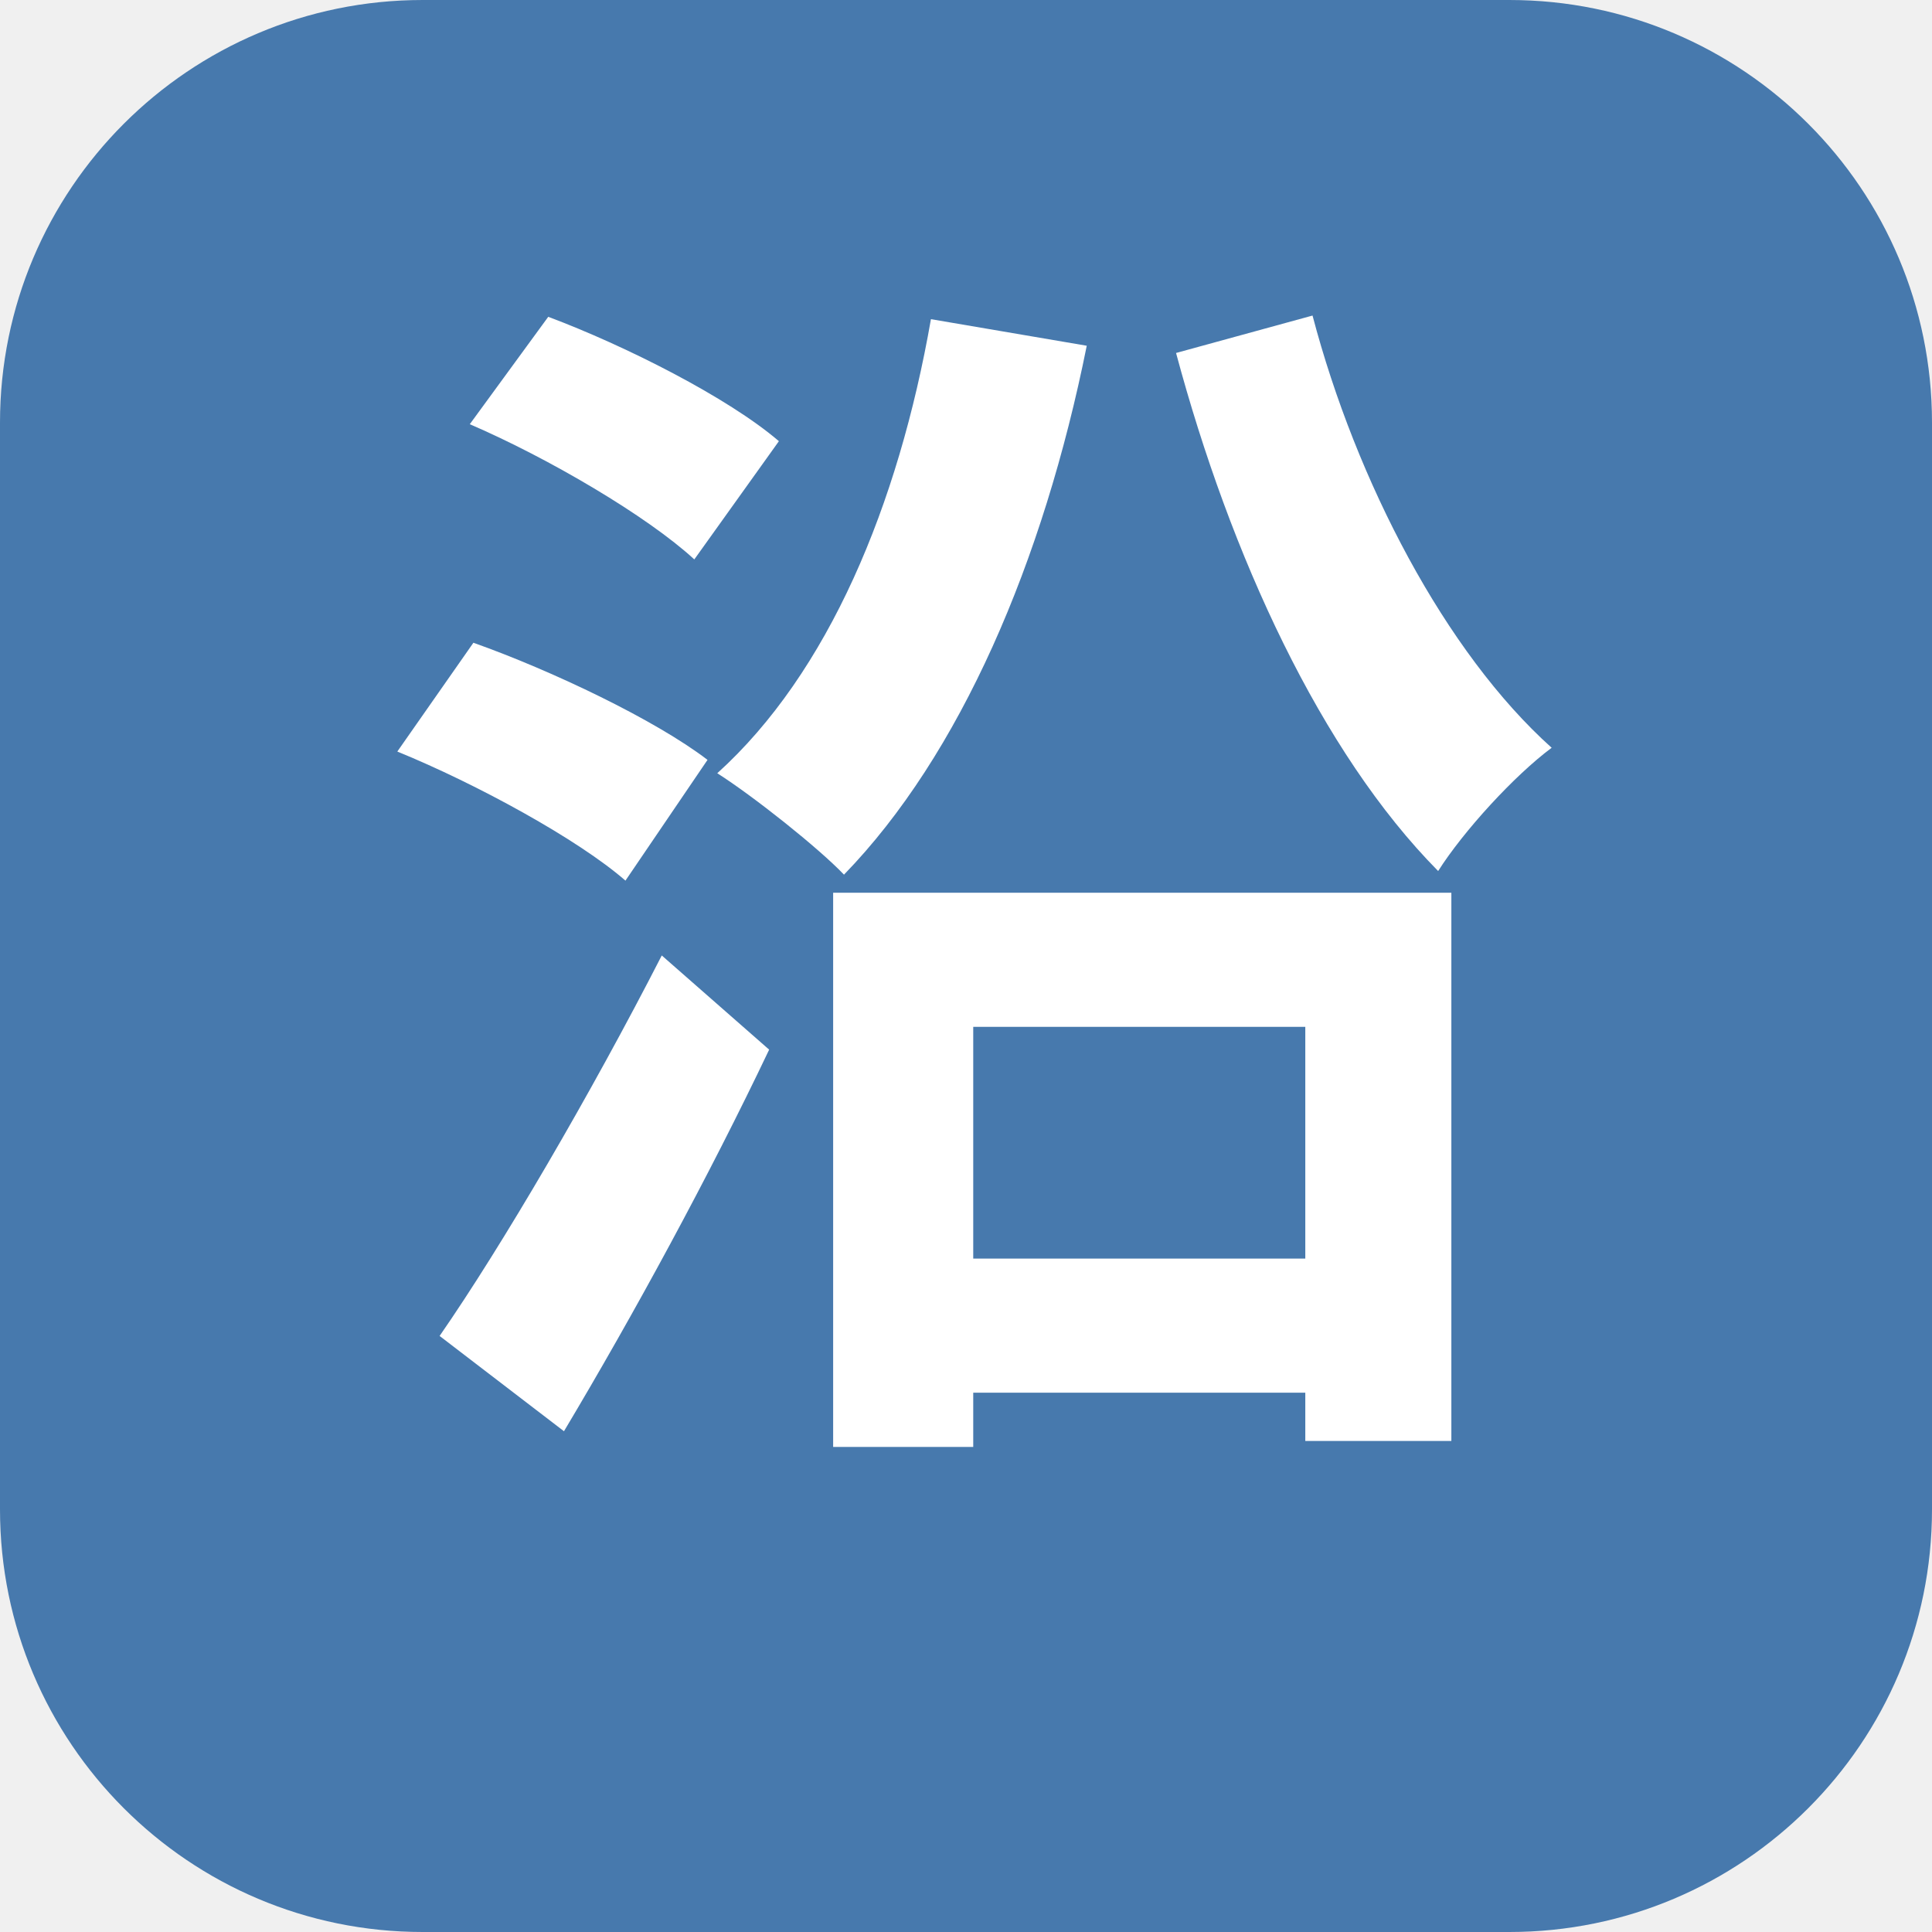
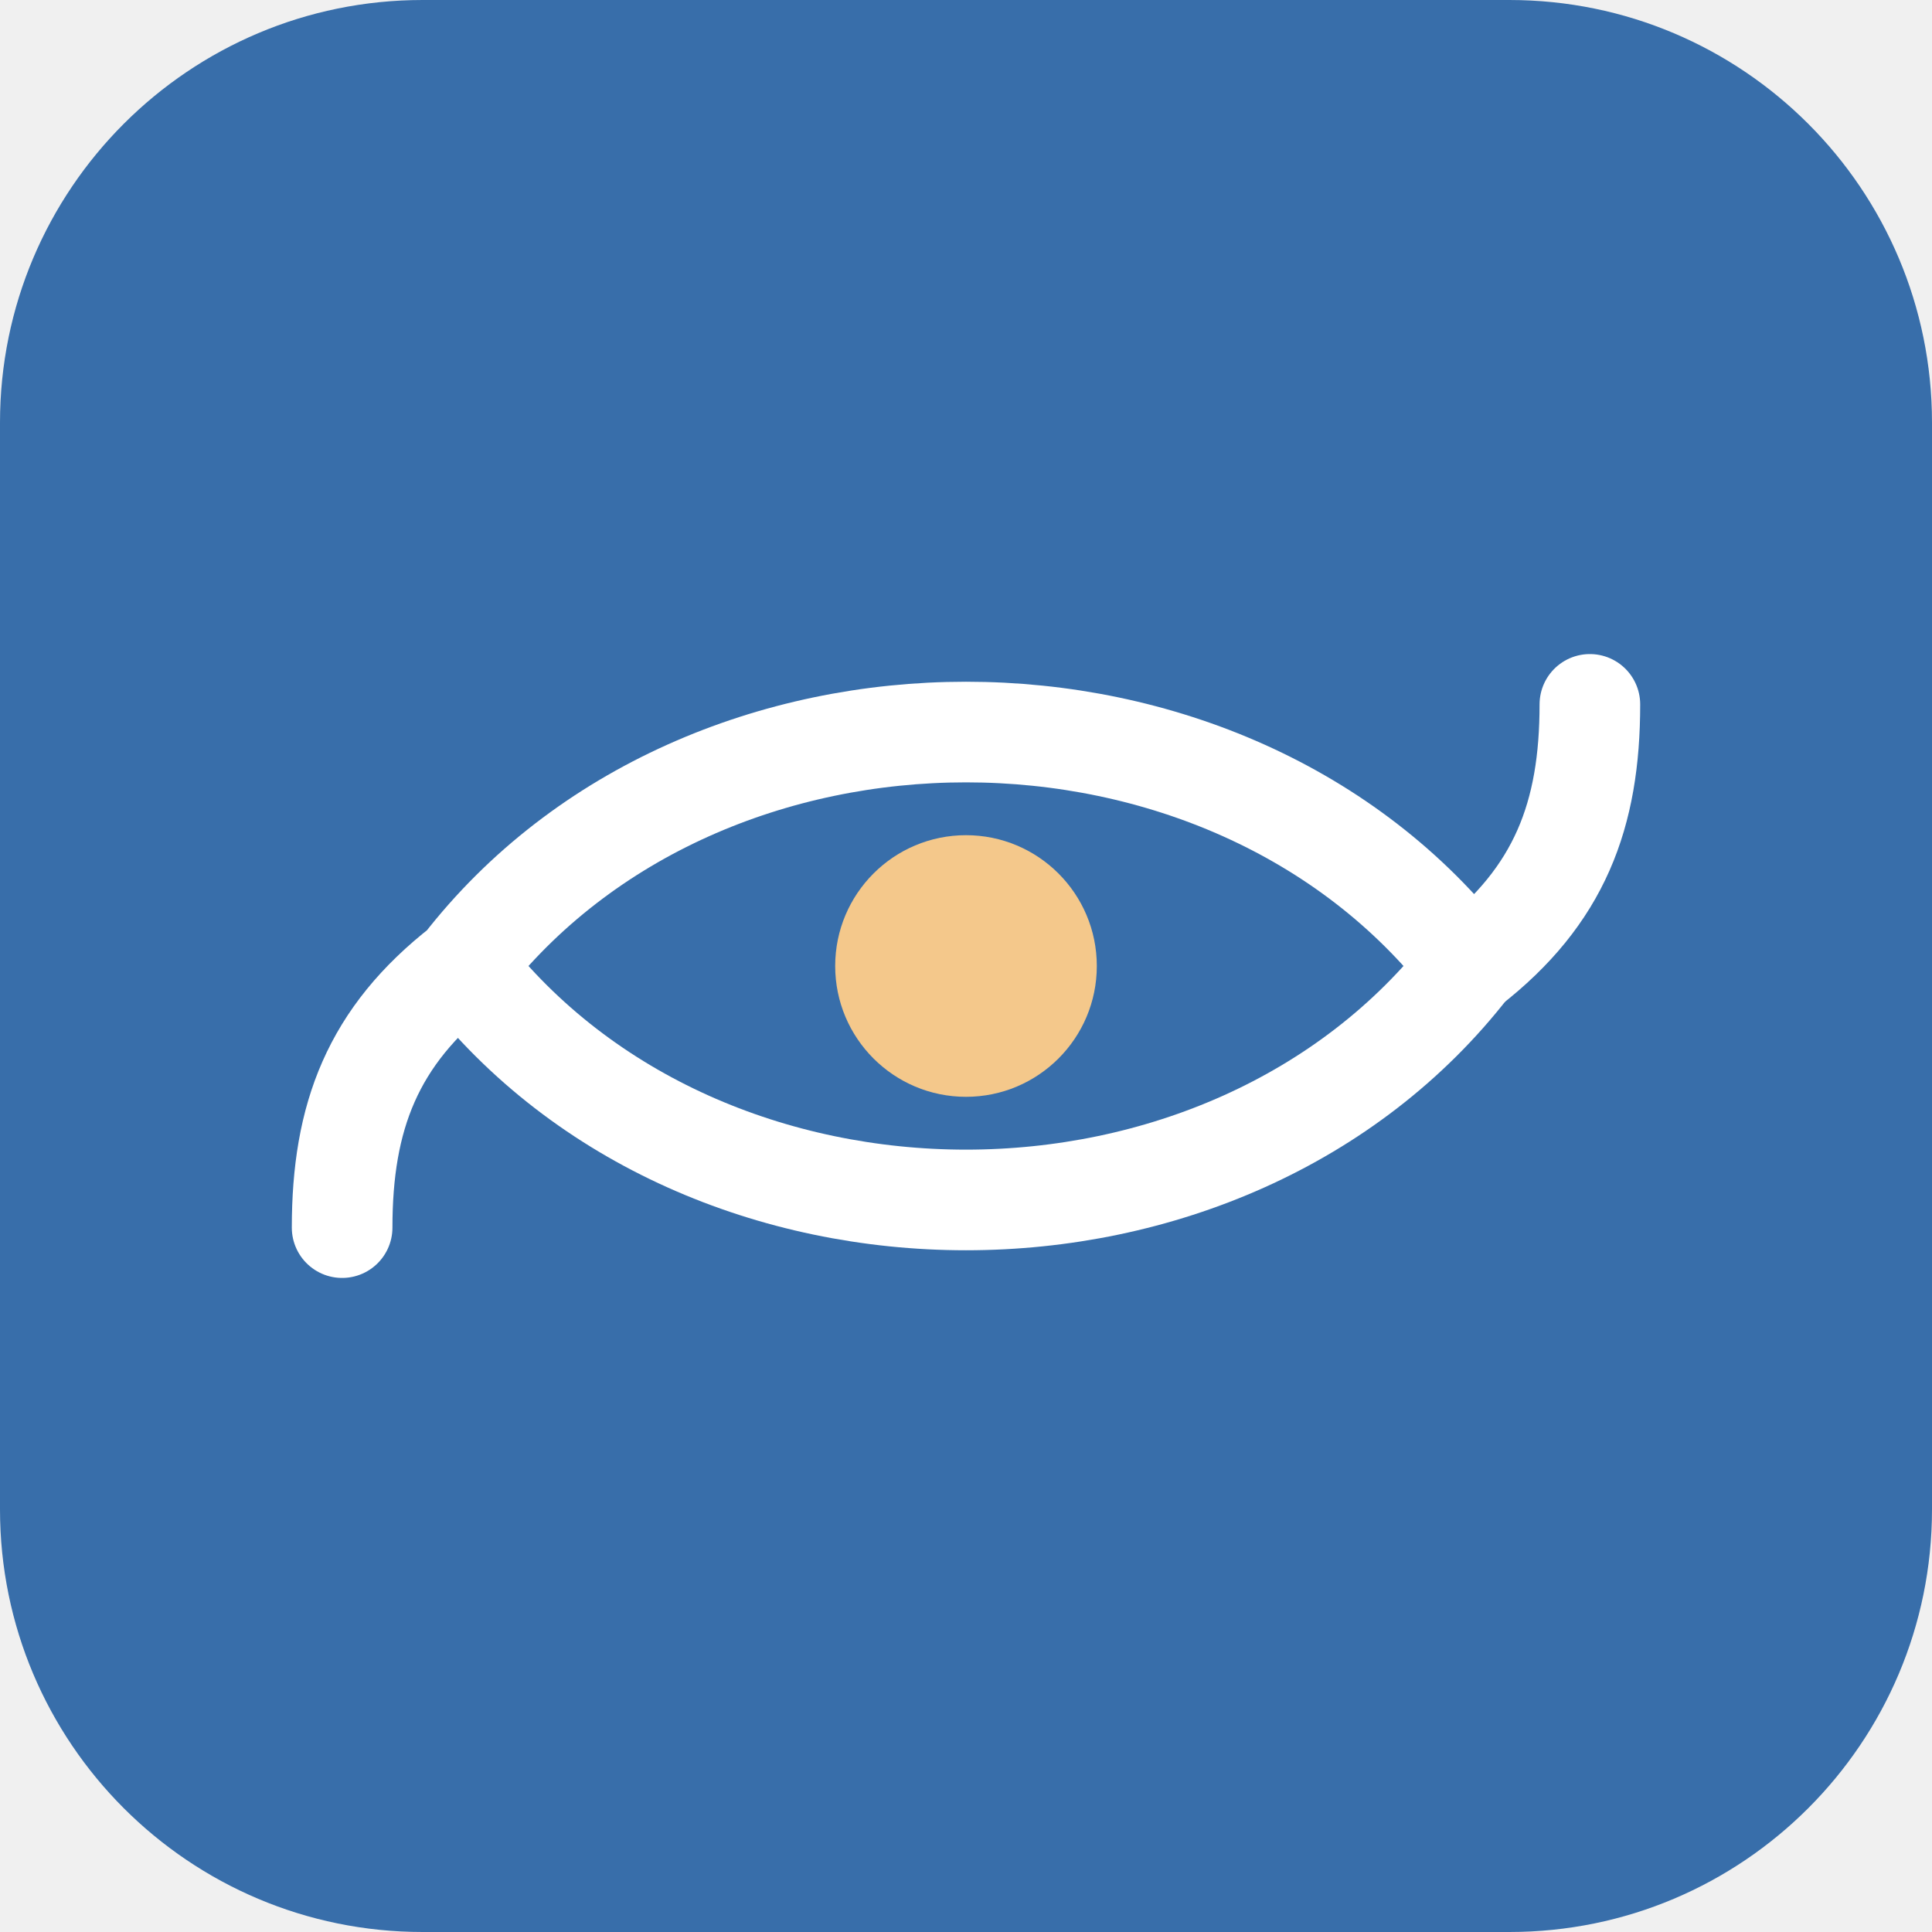
- <svg xmlns="http://www.w3.org/2000/svg" viewBox="0 0 192 192">
-   <rect width="192" height="192" rx="42" fill="#4779ad" />
-   <text x="96" y="133" text-anchor="middle" font-family="sans-serif" font-size="120" font-weight="700" fill="white">沿</text>
+ <svg xmlns="http://www.w3.org/2000/svg" viewBox="0 0 192 192" fill="none">
+   <rect width="192" height="192" rx="42" fill="#386EAA" />
+   <path d="M34 122C34 111 37 103 46 96C70 65 122 65 146 96C155 89 158 81 158 70" stroke="#FFFFFF" stroke-width="10" stroke-linecap="round" stroke-linejoin="round" />
+   <path d="M46 96C70 127 122 127 146 96" stroke="#FFFFFF" stroke-width="10" stroke-linecap="round" stroke-linejoin="round" />
+   <circle cx="96" cy="96" r="13" fill="#F4C88B" />
</svg>
